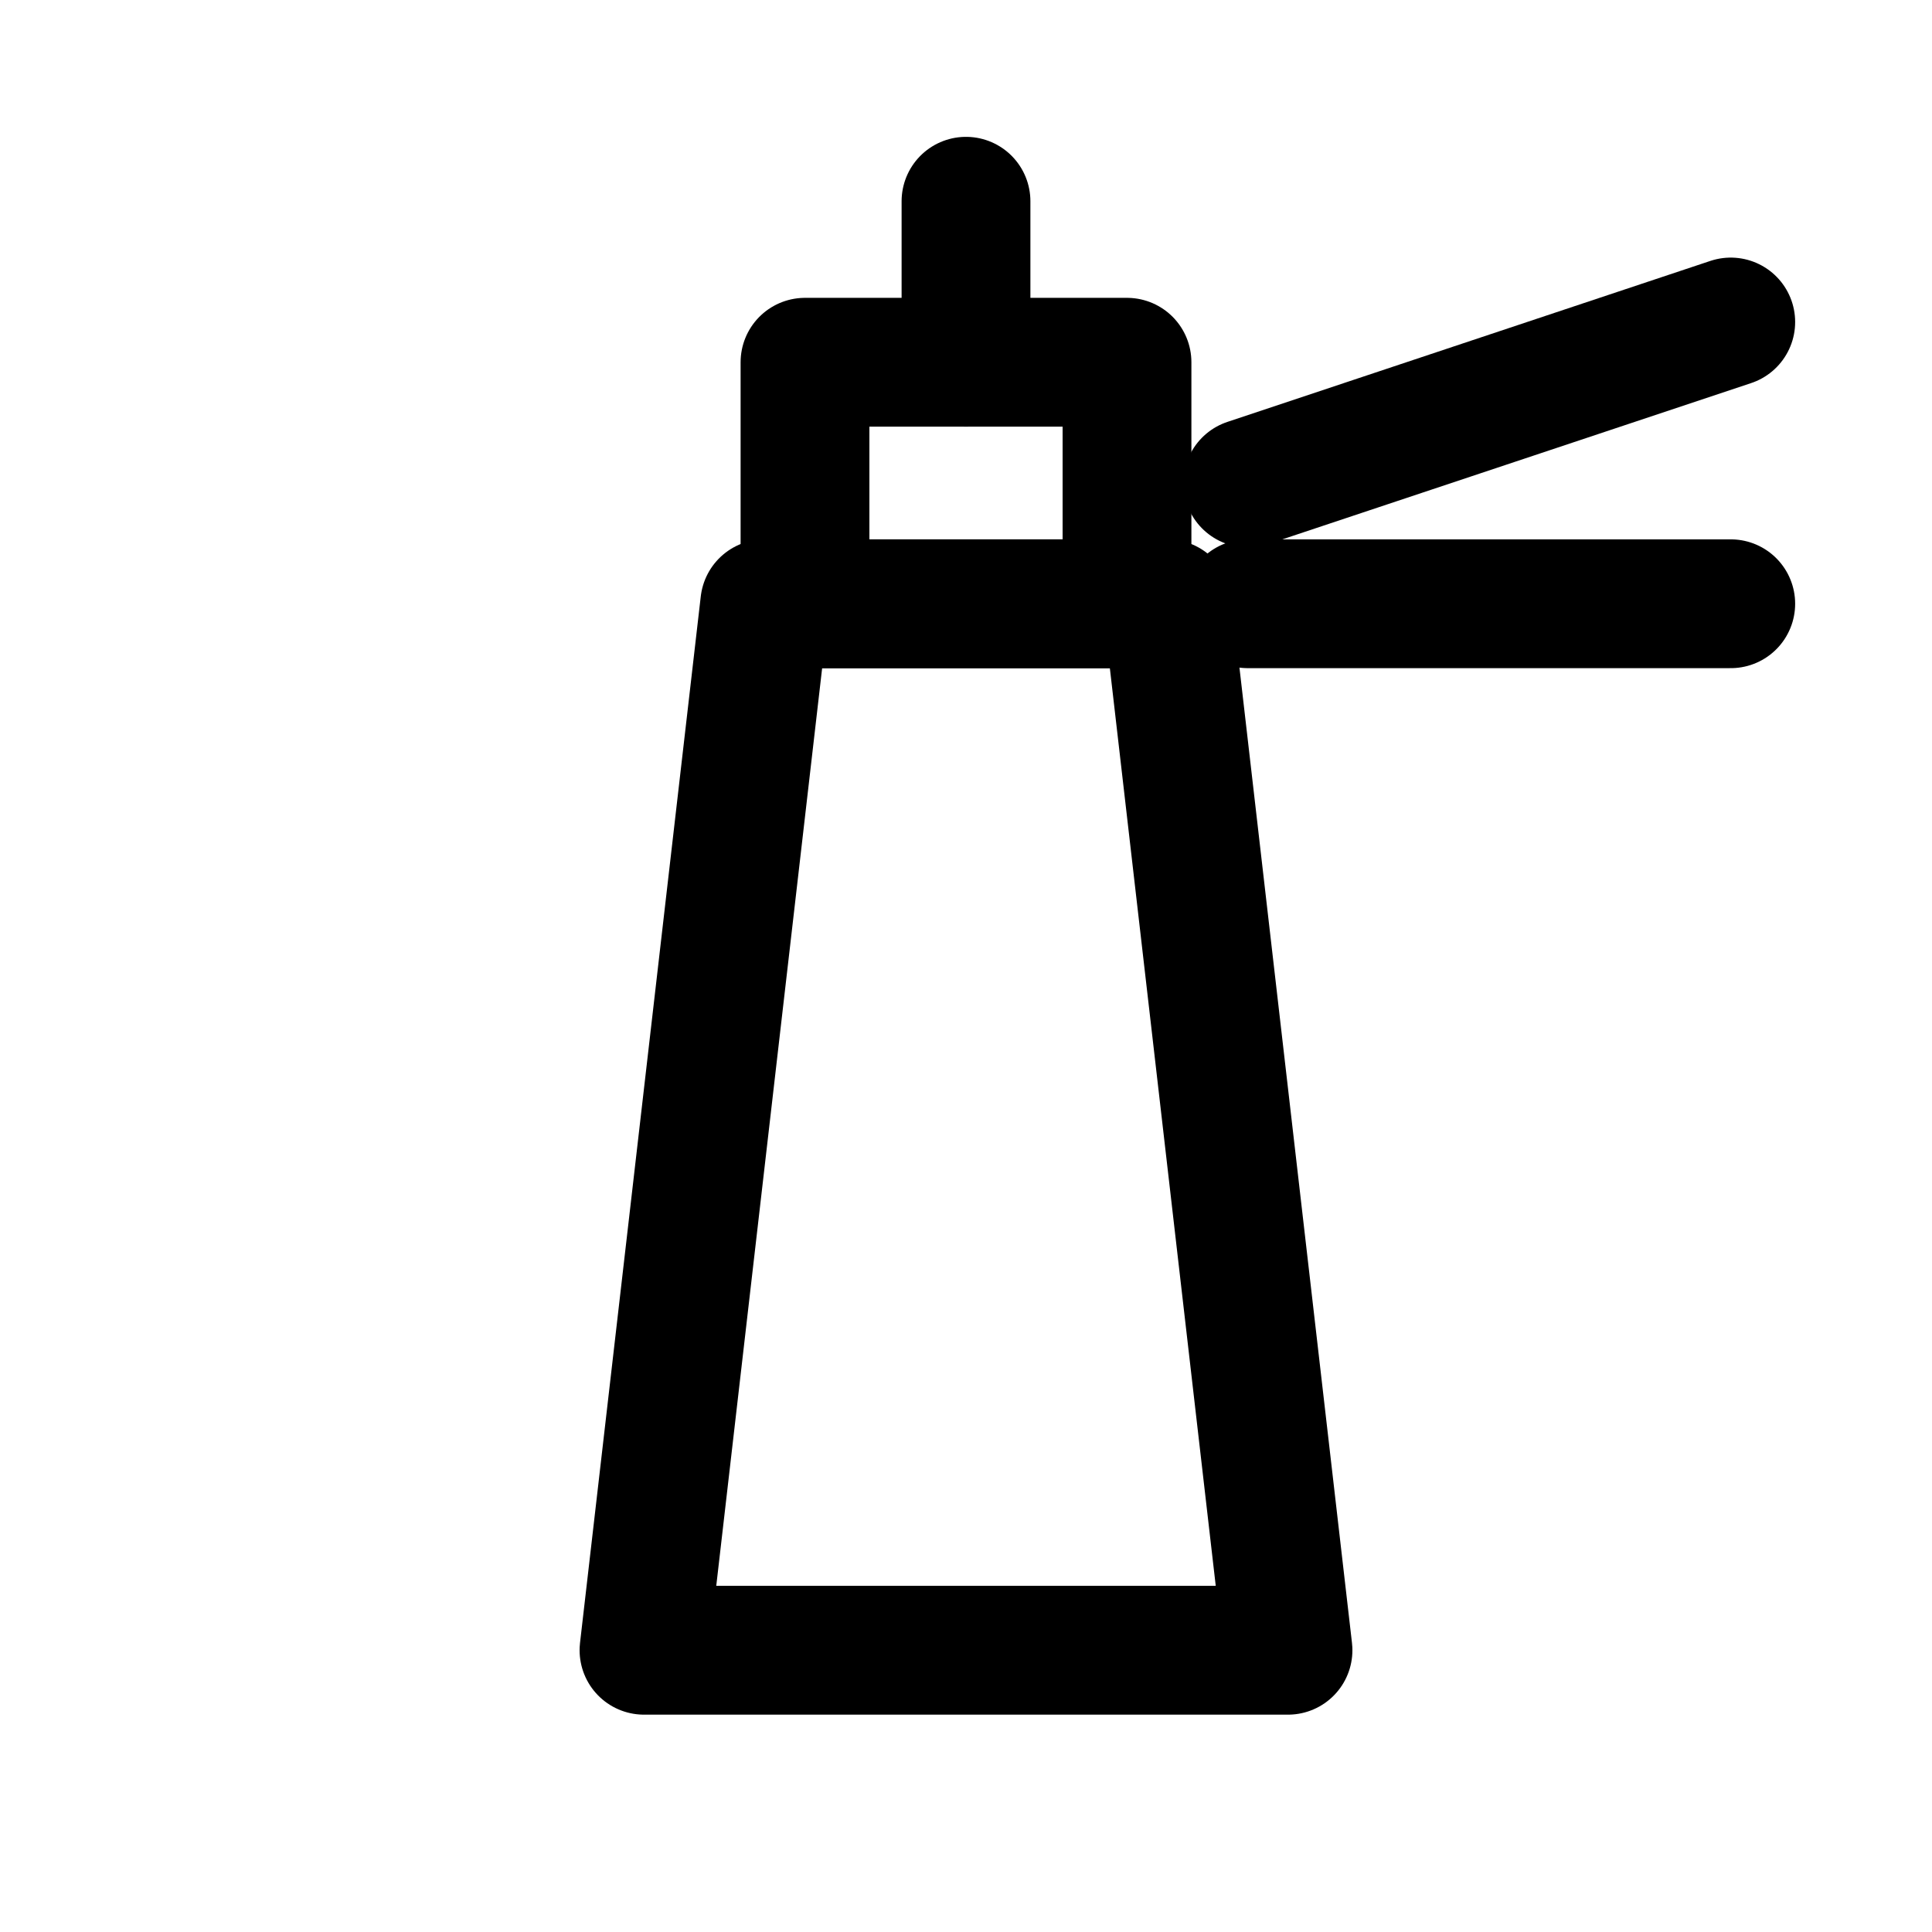
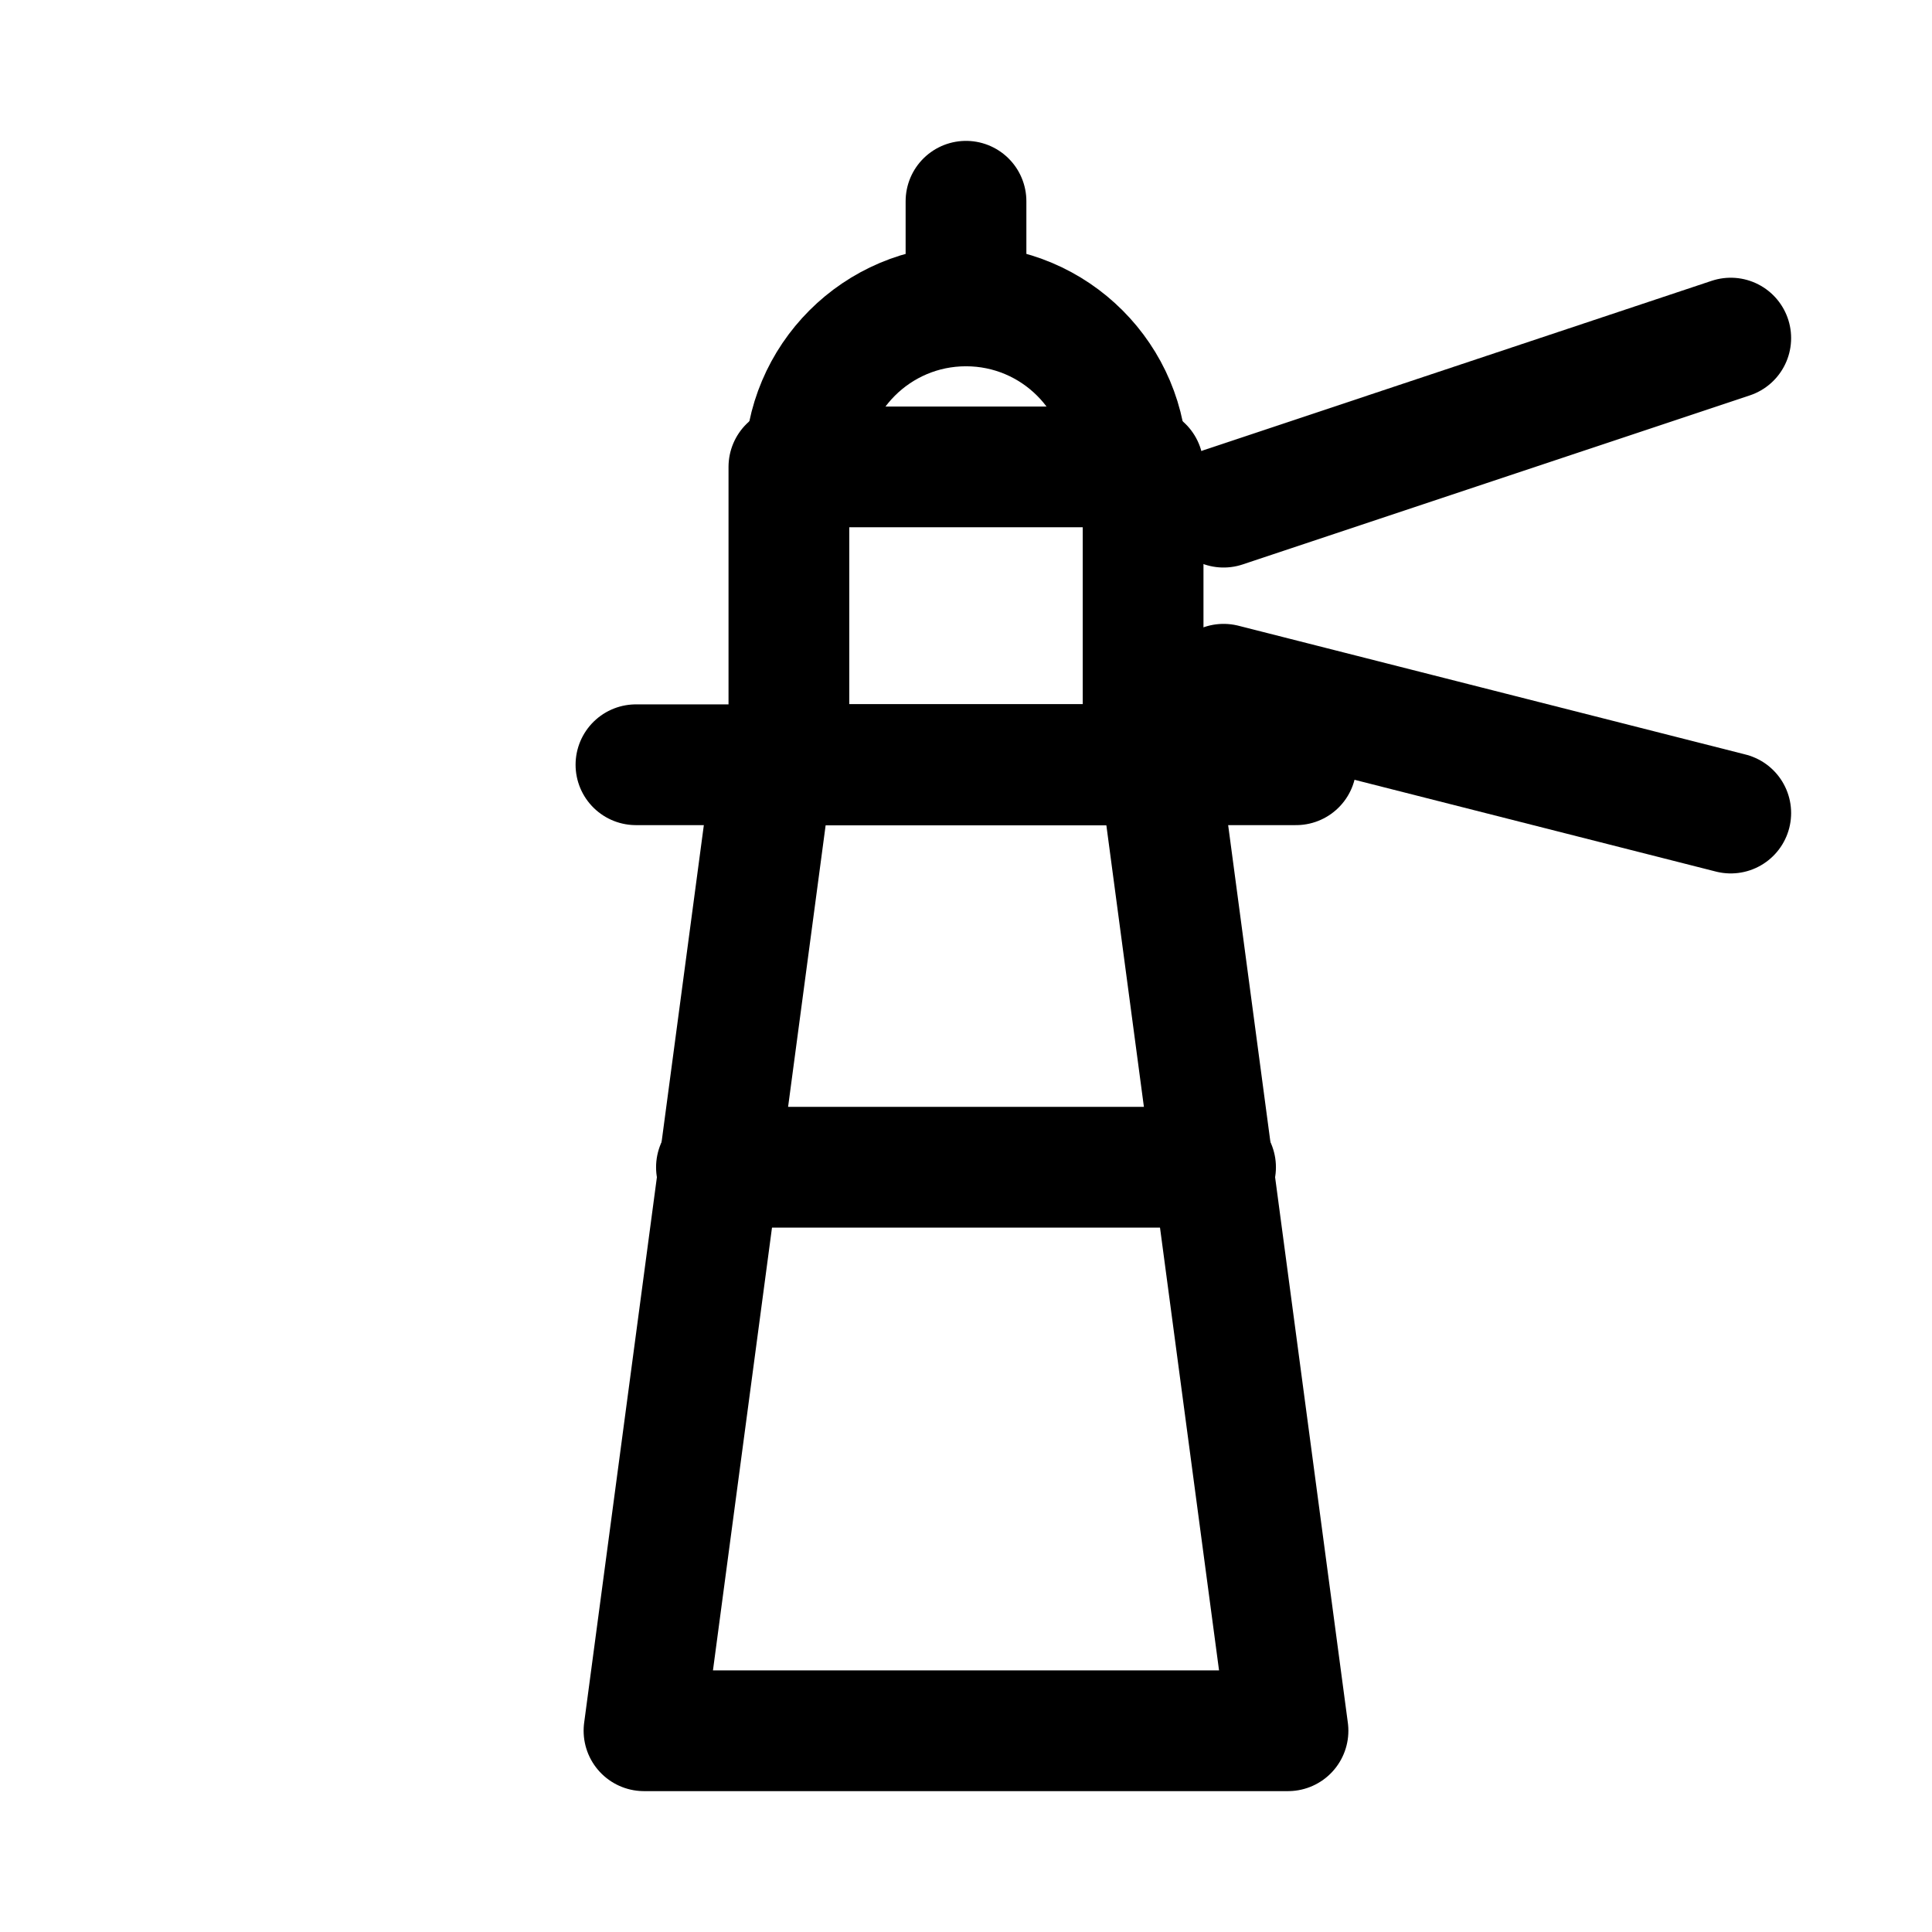
- <svg xmlns="http://www.w3.org/2000/svg" viewBox="0 0 24 24" width="24" height="24" fill="none" stroke="currentColor" stroke-width="1.6" stroke-linecap="round" stroke-linejoin="round">
-   <path d="M9.5 7.5h5l1.5 13h-8z" />
-   <path d="M10 4.5h4v3h-4z" />
-   <path d="M12 2.5v2" />
-   <path d="M15.5 6l6-2M15.5 7.5h6" />
+ <svg xmlns="http://www.w3.org/2000/svg" viewBox="0 0 24 24" width="24" height="24" fill="none" stroke="currentColor" stroke-width="1.5" stroke-linecap="round" stroke-linejoin="round">
+   <path d="M9.6 9.5h4.8L16 21.5H8z" />
+   <path d="M8.9 14.5h6.2" />
+   <path d="M7.9 9.5h8.2" />
+   <path d="M9.8 5.8h4.4v3.7H9.8z" />
+   <path d="M10 5.8a2 2 0 0 1 4 0" />
+   <path d="M12 2.5v1.3" />
+   <path d="M15.2 6.3l6.3-2.1M15.2 8.5l6.3 1.6" />
</svg>
